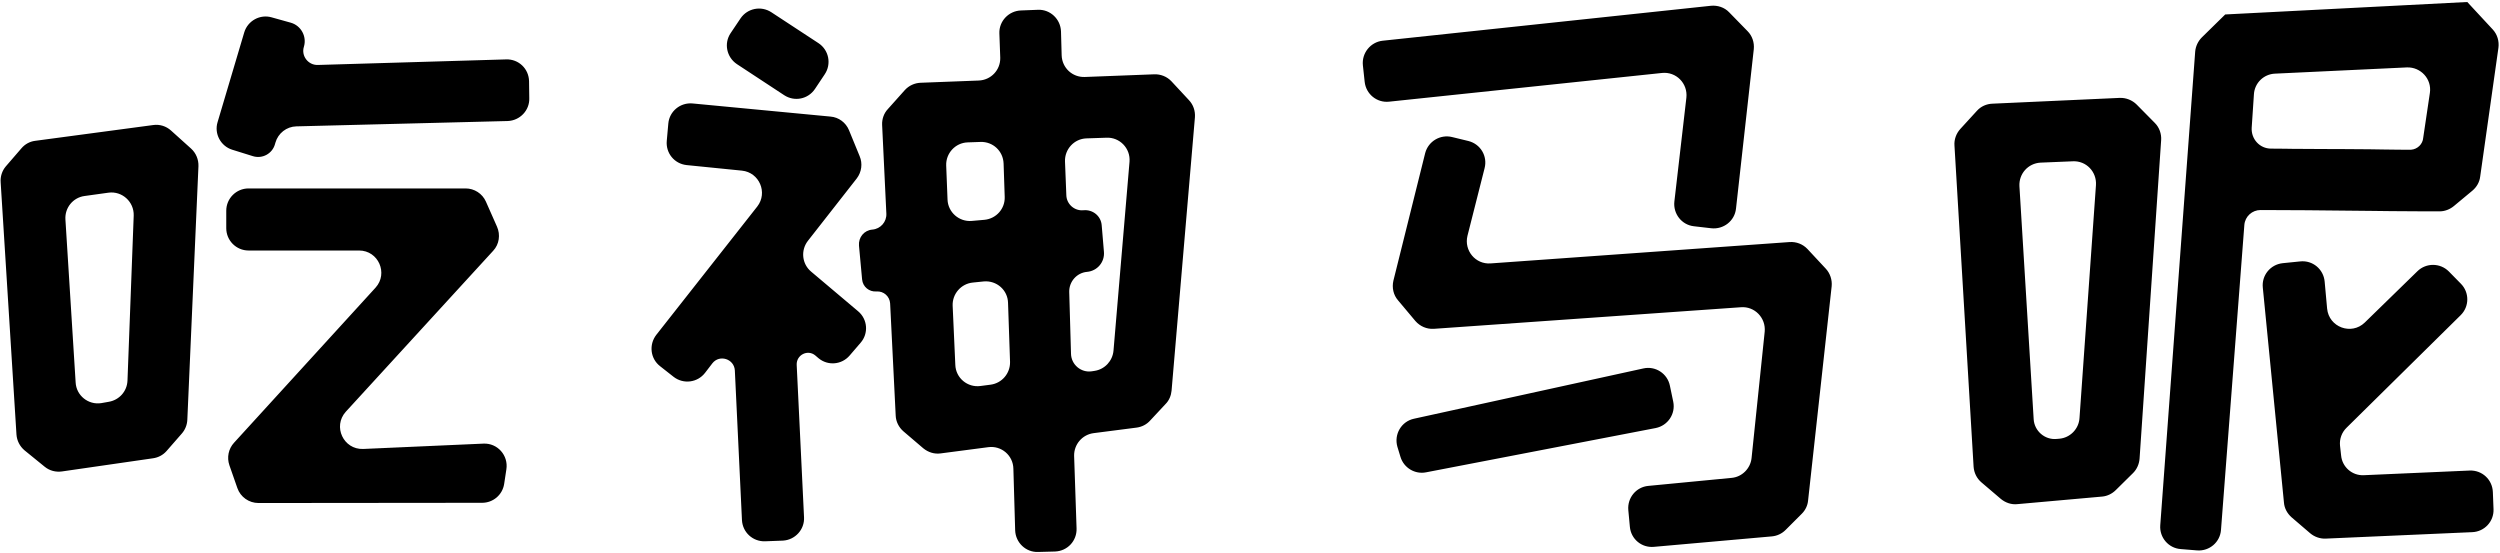
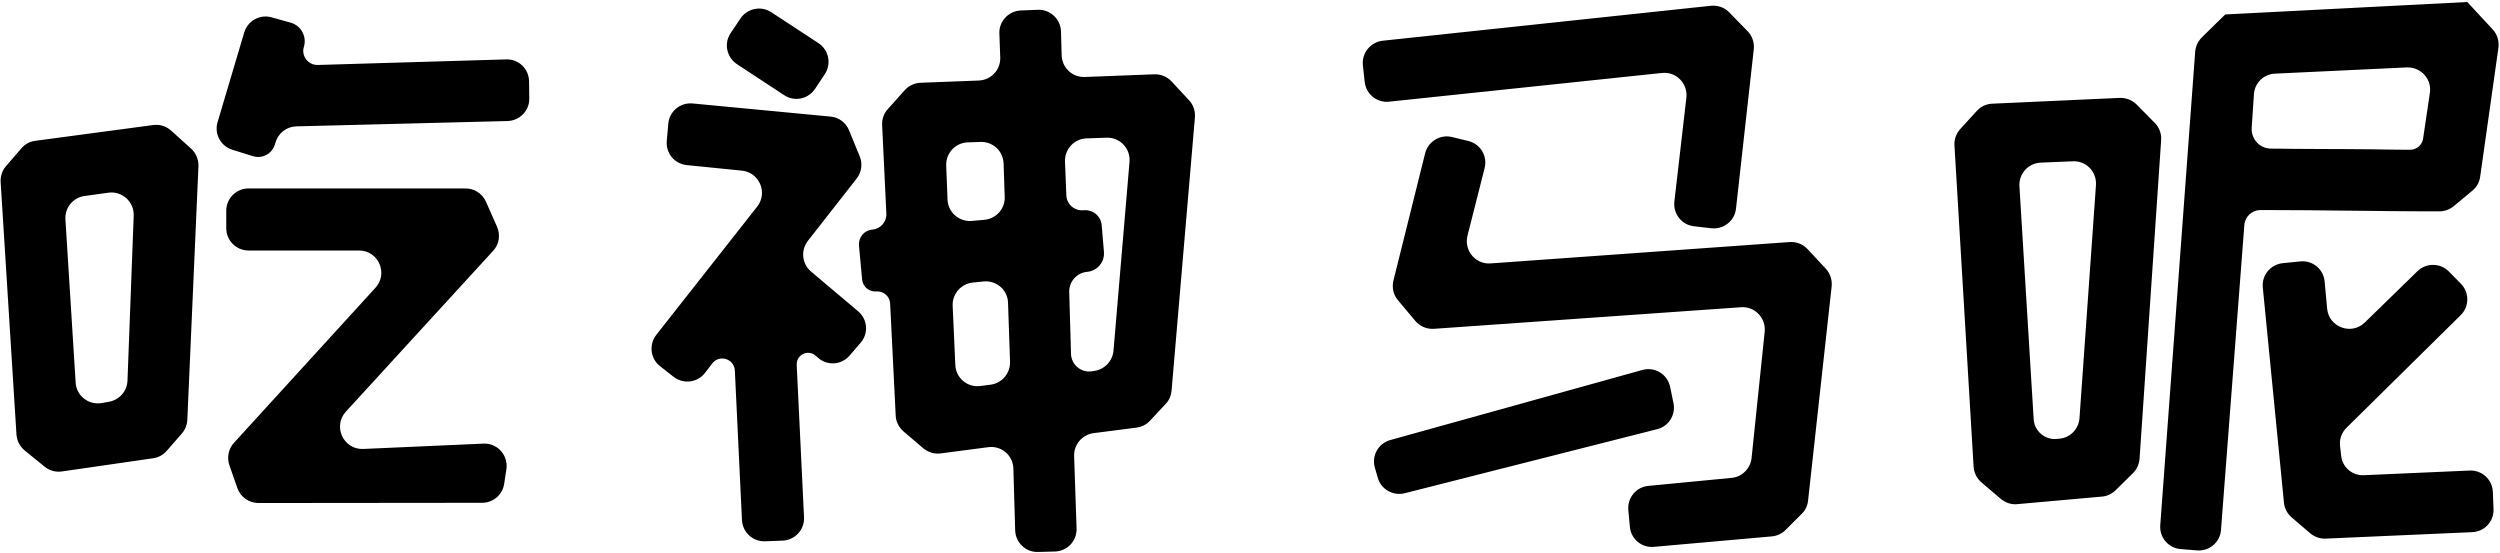
<svg xmlns="http://www.w3.org/2000/svg" width="112.371" height="24.844" viewBox="0 0 112.371 24.844" fill="none">
-   <path id="文本 1" fill-rule="evenodd" style="fill:#000000" opacity="1" d="M2.01,20.98l-0.91,-0.74c-0.21,-0.18 -0.34,-0.43 -0.36,-0.71l-0.71,-11.33c-0.02,-0.26 0.06,-0.52 0.23,-0.72l0.7,-0.81c0.16,-0.19 0.38,-0.31 0.62,-0.34l5.31,-0.71c0.29,-0.04 0.58,0.05 0.8,0.25l0.9,0.81c0.22,0.2 0.34,0.49 0.33,0.79l-0.5,11.4c-0.01,0.23 -0.1,0.45 -0.25,0.62l-0.69,0.79c-0.16,0.18 -0.38,0.29 -0.61,0.32l-4.08,0.59c-0.28,0.04 -0.56,-0.03 -0.78,-0.21zM21.67,22.6l-10.05,0.01c-0.43,0 -0.81,-0.27 -0.95,-0.67l-0.36,-1.03c-0.12,-0.35 -0.04,-0.74 0.21,-1.01l6.36,-6.97c0.58,-0.64 0.13,-1.67 -0.74,-1.67h-4.97c-0.55,0 -1,-0.45 -1,-1v-0.79c0,-0.55 0.45,-1 1,-1h9.76c0.39,0 0.75,0.23 0.91,0.59l0.5,1.13c0.16,0.36 0.1,0.79 -0.17,1.08l-6.63,7.24c-0.59,0.66 -0.1,1.7 0.78,1.67l5.41,-0.24c0.63,-0.03 1.13,0.53 1.03,1.16l-0.1,0.66c-0.08,0.49 -0.5,0.84 -0.99,0.84zM11.37,7.02l-0.93,-0.29c-0.52,-0.16 -0.82,-0.72 -0.66,-1.24l1.2,-4.04c0.16,-0.52 0.71,-0.82 1.23,-0.67l0.86,0.24c0.46,0.13 0.73,0.62 0.59,1.08v0c-0.13,0.41 0.19,0.83 0.62,0.82l8.47,-0.25c0.56,-0.02 1.02,0.42 1.03,0.98l0.01,0.76c0.02,0.55 -0.42,1.01 -0.97,1.03l-9.5,0.24c-0.44,0.01 -0.82,0.31 -0.94,0.73l-0.02,0.07c-0.12,0.43 -0.57,0.67 -0.99,0.54zM5.73,17.11l0.28,-7.42c0.02,-0.62 -0.52,-1.11 -1.13,-1.03l-1.08,0.15c-0.52,0.07 -0.89,0.53 -0.86,1.05l0.46,7.33c0.03,0.59 0.57,1.02 1.15,0.93l0.34,-0.06c0.47,-0.08 0.82,-0.47 0.84,-0.95zM38.75,12.56l-0.14,-1.52c-0.03,-0.37 0.23,-0.69 0.6,-0.72v0c0.37,-0.03 0.65,-0.35 0.63,-0.72l-0.19,-3.99c-0.01,-0.26 0.08,-0.52 0.26,-0.71l0.76,-0.85c0.18,-0.2 0.44,-0.32 0.71,-0.33l2.61,-0.1c0.55,-0.02 0.98,-0.47 0.97,-1.02l-0.04,-1.1c-0.02,-0.55 0.42,-1.01 0.97,-1.03l0.77,-0.03c0.55,-0.02 1.01,0.42 1.03,0.97l0.03,1.08c0.02,0.56 0.48,0.99 1.04,0.97l3.12,-0.12c0.29,-0.01 0.57,0.1 0.77,0.31l0.79,0.85c0.2,0.21 0.29,0.49 0.27,0.77l-1.05,12.29c-0.02,0.22 -0.11,0.44 -0.27,0.6l-0.69,0.74c-0.16,0.18 -0.38,0.29 -0.61,0.32l-1.94,0.25c-0.51,0.07 -0.88,0.51 -0.87,1.02l0.11,3.26c0.02,0.56 -0.41,1.02 -0.97,1.04l-0.76,0.02c-0.55,0.02 -1.01,-0.42 -1.03,-0.97l-0.08,-2.77c-0.01,-0.6 -0.54,-1.05 -1.13,-0.97l-2.14,0.28c-0.28,0.04 -0.56,-0.05 -0.78,-0.23l-0.89,-0.76c-0.21,-0.18 -0.34,-0.44 -0.35,-0.71l-0.25,-5.04c-0.02,-0.32 -0.29,-0.56 -0.61,-0.54v0c-0.33,0.03 -0.62,-0.21 -0.65,-0.54zM30.28,16.94l-0.61,-0.48c-0.44,-0.34 -0.51,-0.97 -0.17,-1.41l4.54,-5.77c0.48,-0.62 0.09,-1.53 -0.69,-1.61l-2.49,-0.25c-0.55,-0.06 -0.94,-0.54 -0.89,-1.09l0.07,-0.78c0.05,-0.55 0.54,-0.95 1.09,-0.9l6.2,0.59c0.37,0.03 0.69,0.27 0.83,0.61l0.48,1.17c0.14,0.33 0.09,0.71 -0.13,1l-2.2,2.81c-0.33,0.43 -0.26,1.04 0.15,1.38l2.11,1.78c0.43,0.36 0.48,1 0.11,1.42l-0.49,0.57c-0.36,0.42 -0.98,0.47 -1.4,0.12l-0.14,-0.12c-0.34,-0.29 -0.86,-0.03 -0.84,0.42l0.33,6.85c0.03,0.55 -0.4,1.02 -0.95,1.05l-0.8,0.03c-0.55,0.02 -1.01,-0.4 -1.04,-0.95l-0.32,-6.73c-0.03,-0.52 -0.69,-0.73 -1.01,-0.32l-0.33,0.43c-0.34,0.44 -0.97,0.52 -1.41,0.18zM48.7,9.45v0c0.42,-0.04 0.79,0.26 0.82,0.68l0.1,1.19c0.04,0.46 -0.3,0.86 -0.76,0.9v0c-0.46,0.04 -0.81,0.44 -0.8,0.9l0.08,2.78c0.01,0.49 0.45,0.86 0.93,0.79l0.13,-0.02c0.46,-0.07 0.81,-0.45 0.85,-0.91l0.72,-8.49c0.05,-0.6 -0.44,-1.11 -1.04,-1.08l-0.9,0.03c-0.55,0.02 -0.98,0.49 -0.96,1.04l0.06,1.51c0.01,0.41 0.37,0.72 0.77,0.68zM35.25,4.28l-2.13,-1.4c-0.46,-0.31 -0.59,-0.93 -0.28,-1.39l0.45,-0.67c0.31,-0.45 0.92,-0.57 1.38,-0.27l2.12,1.39c0.47,0.31 0.59,0.94 0.28,1.4l-0.44,0.66c-0.31,0.46 -0.92,0.58 -1.38,0.28zM45.4,16.27l-0.09,-2.65c-0.01,-0.58 -0.51,-1.02 -1.09,-0.97l-0.49,0.05c-0.53,0.05 -0.93,0.51 -0.91,1.04l0.12,2.66c0.02,0.59 0.55,1.03 1.13,0.95l0.46,-0.06c0.51,-0.07 0.88,-0.51 0.87,-1.02zM45.16,8.85l-0.05,-1.5c-0.02,-0.56 -0.48,-0.99 -1.04,-0.97l-0.58,0.02c-0.55,0.02 -0.98,0.49 -0.96,1.04l0.06,1.53c0.02,0.57 0.52,1.01 1.09,0.96l0.57,-0.05c0.53,-0.05 0.93,-0.5 0.91,-1.03zM74.42,19.24l-10.32,1.99c-0.5,0.1 -1,-0.2 -1.15,-0.69l-0.14,-0.46c-0.16,-0.56 0.18,-1.14 0.75,-1.26l10.31,-2.26c0.54,-0.12 1.08,0.23 1.19,0.78l0.15,0.72c0.11,0.54 -0.24,1.07 -0.79,1.18zM79.64,24.11l-5.3,0.47c-0.55,0.05 -1.03,-0.35 -1.08,-0.9l-0.07,-0.75c-0.05,-0.55 0.35,-1.04 0.9,-1.09l3.74,-0.36c0.47,-0.04 0.85,-0.42 0.9,-0.89l0.59,-5.68c0.06,-0.62 -0.45,-1.15 -1.07,-1.1l-13.8,0.97c-0.32,0.02 -0.62,-0.11 -0.83,-0.35l-0.78,-0.93c-0.21,-0.24 -0.28,-0.57 -0.21,-0.88l1.43,-5.74c0.14,-0.53 0.68,-0.85 1.21,-0.72l0.74,0.18c0.54,0.14 0.86,0.68 0.72,1.22l-0.77,3.04c-0.16,0.66 0.36,1.29 1.04,1.24l13.44,-0.96c0.3,-0.02 0.59,0.09 0.8,0.31l0.82,0.88c0.2,0.21 0.3,0.51 0.27,0.8l-1.06,9.63c-0.02,0.22 -0.12,0.43 -0.28,0.59l-0.73,0.73c-0.17,0.17 -0.39,0.27 -0.62,0.29zM78.83,2.21l-0.8,7.17c-0.06,0.55 -0.56,0.94 -1.11,0.88l-0.78,-0.09c-0.55,-0.06 -0.94,-0.56 -0.88,-1.11l0.54,-4.67c0.07,-0.64 -0.46,-1.18 -1.1,-1.11l-12.26,1.29c-0.55,0.06 -1.04,-0.34 -1.1,-0.89l-0.08,-0.74c-0.06,-0.55 0.34,-1.05 0.89,-1.11l14.75,-1.57c0.3,-0.03 0.61,0.07 0.82,0.29l0.83,0.85c0.21,0.21 0.31,0.51 0.28,0.81zM94.49,22.32l-3.81,0.34c-0.27,0.03 -0.53,-0.06 -0.74,-0.23l-0.88,-0.75c-0.21,-0.18 -0.33,-0.43 -0.35,-0.7l-0.86,-14.44c-0.02,-0.27 0.08,-0.54 0.26,-0.74l0.75,-0.82c0.18,-0.2 0.43,-0.31 0.7,-0.32l5.72,-0.26c0.28,-0.01 0.56,0.1 0.76,0.3l0.82,0.83c0.2,0.2 0.3,0.49 0.28,0.77l-0.97,14.32c-0.02,0.24 -0.12,0.47 -0.29,0.64l-0.78,0.77c-0.16,0.16 -0.38,0.27 -0.61,0.29zM100.88,10.11l-1.05,13.71c-0.04,0.55 -0.52,0.96 -1.07,0.92l-0.74,-0.06c-0.55,-0.04 -0.96,-0.52 -0.92,-1.07l1.57,-21.29c0.02,-0.24 0.13,-0.47 0.3,-0.64l1.05,-1.03l10.88,-0.56l1.15,1.24c0.2,0.22 0.29,0.52 0.25,0.82l-0.82,5.79c-0.03,0.25 -0.16,0.47 -0.35,0.63l-0.83,0.69c-0.18,0.15 -0.41,0.24 -0.64,0.24h-0.64c-0.97,0 -2.37,-0.02 -2.37,-0.02c-1.39,-0.01 -2.97,-0.03 -2.97,-0.03c-1.57,-0.01 -2.75,-0.01 -2.07,-0.01c-0.38,0 -0.7,0.29 -0.73,0.67zM110.6,14.17l-5.12,5.05c-0.22,0.21 -0.33,0.51 -0.3,0.81l0.05,0.45c0.05,0.51 0.49,0.9 1.01,0.88l4.77,-0.21c0.56,-0.02 1.02,0.41 1.04,0.97l0.03,0.77c0.02,0.55 -0.41,1.01 -0.96,1.03l-6.59,0.29c-0.25,0.01 -0.5,-0.08 -0.69,-0.24l-0.84,-0.72c-0.19,-0.17 -0.32,-0.4 -0.34,-0.66l-0.95,-9.66c-0.06,-0.55 0.34,-1.04 0.89,-1.1l0.79,-0.08c0.56,-0.06 1.05,0.35 1.1,0.91l0.11,1.21c0.08,0.84 1.09,1.21 1.69,0.63l2.37,-2.31c0.39,-0.38 1.02,-0.38 1.41,0.01l0.54,0.55c0.39,0.39 0.39,1.03 -0.01,1.42zM92.44,19.73l0.12,-0.01c0.49,-0.04 0.88,-0.44 0.91,-0.93l0.74,-10.47c0.04,-0.6 -0.44,-1.1 -1.04,-1.07l-1.45,0.06c-0.56,0.03 -0.98,0.5 -0.95,1.06l0.64,10.47c0.03,0.53 0.5,0.94 1.03,0.89zM103.03,6.69c1.05,0.01 2.11,0.01 2.11,0.01c1.02,0 1.96,0.02 2.02,0.02c0.01,0 0.01,0 0.01,0c0.48,0.01 0.9,0.01 1.2,0.01c0.29,-0.02 0.53,-0.25 0.55,-0.54l0.3,-2.02c0.09,-0.62 -0.41,-1.16 -1.03,-1.14l-5.93,0.28c-0.51,0.02 -0.92,0.42 -0.95,0.93l-0.1,1.5c-0.03,0.51 0.36,0.94 0.87,0.94c0.44,0 0.9,0.01 0.94,0.01c0,0 0,0 0.01,0z" />
+   <path id="logo" fill-rule="evenodd" style="fill:#000000" opacity="1" d="M2.01,20.98l-0.91,-0.74c-0.21,-0.18 -0.34,-0.43 -0.36,-0.71l-0.71,-11.33c-0.02,-0.26 0.06,-0.52 0.23,-0.72l0.7,-0.81c0.16,-0.19 0.38,-0.31 0.62,-0.34l5.31,-0.71c0.29,-0.04 0.58,0.05 0.8,0.25l0.9,0.81c0.22,0.2 0.34,0.49 0.33,0.79l-0.5,11.4c-0.01,0.23 -0.1,0.45 -0.25,0.62l-0.69,0.79c-0.16,0.18 -0.38,0.29 -0.61,0.32l-4.08,0.59c-0.28,0.04 -0.56,-0.03 -0.78,-0.21zM21.67,22.6l-10.05,0.01c-0.43,0 -0.81,-0.27 -0.95,-0.67l-0.36,-1.03c-0.12,-0.35 -0.04,-0.74 0.21,-1.01l6.36,-6.97c0.58,-0.64 0.13,-1.67 -0.74,-1.67h-4.97c-0.55,0 -1,-0.45 -1,-1v-0.79c0,-0.55 0.45,-1 1,-1h9.76c0.39,0 0.75,0.23 0.91,0.59l0.5,1.13c0.16,0.36 0.1,0.79 -0.17,1.08l-6.63,7.24c-0.59,0.66 -0.1,1.7 0.78,1.67l5.41,-0.24c0.63,-0.03 1.13,0.53 1.03,1.16l-0.1,0.66c-0.08,0.49 -0.5,0.84 -0.99,0.84zM11.37,7.02l-0.93,-0.29c-0.52,-0.16 -0.82,-0.72 -0.66,-1.24l1.2,-4.04c0.16,-0.52 0.71,-0.82 1.23,-0.67l0.86,0.24c0.46,0.13 0.73,0.62 0.59,1.08v0c-0.13,0.41 0.19,0.83 0.62,0.82l8.47,-0.25c0.56,-0.02 1.02,0.42 1.03,0.98l0.01,0.76c0.02,0.55 -0.42,1.01 -0.97,1.03l-9.5,0.24c-0.44,0.01 -0.82,0.31 -0.94,0.73l-0.02,0.07c-0.12,0.43 -0.57,0.67 -0.99,0.54zM5.73,17.11l0.28,-7.42c0.02,-0.62 -0.52,-1.11 -1.13,-1.03l-1.08,0.15c-0.52,0.07 -0.89,0.53 -0.86,1.05l0.46,7.33c0.03,0.59 0.57,1.02 1.15,0.93l0.34,-0.06c0.47,-0.08 0.82,-0.47 0.84,-0.95zM38.75,12.56l-0.14,-1.52c-0.03,-0.37 0.23,-0.69 0.6,-0.72v0c0.37,-0.03 0.65,-0.35 0.63,-0.72l-0.19,-3.99c-0.01,-0.26 0.08,-0.52 0.26,-0.71l0.76,-0.85c0.18,-0.2 0.44,-0.32 0.71,-0.33l2.61,-0.1c0.55,-0.02 0.98,-0.47 0.97,-1.02l-0.04,-1.1c-0.02,-0.55 0.42,-1.01 0.97,-1.03l0.77,-0.03c0.55,-0.02 1.01,0.42 1.03,0.97l0.03,1.08c0.02,0.56 0.48,0.99 1.04,0.97l3.12,-0.12c0.29,-0.01 0.57,0.1 0.77,0.31l0.79,0.85c0.2,0.21 0.29,0.49 0.27,0.77l-1.05,12.29c-0.02,0.22 -0.11,0.44 -0.27,0.6l-0.69,0.74c-0.16,0.18 -0.38,0.29 -0.61,0.32l-1.94,0.25c-0.51,0.07 -0.88,0.51 -0.87,1.02l0.11,3.26c0.02,0.56 -0.41,1.02 -0.97,1.04l-0.76,0.02c-0.55,0.02 -1.01,-0.42 -1.03,-0.97l-0.08,-2.77c-0.01,-0.6 -0.54,-1.05 -1.13,-0.97l-2.14,0.28c-0.28,0.04 -0.56,-0.05 -0.78,-0.23l-0.89,-0.76c-0.21,-0.18 -0.34,-0.44 -0.35,-0.71l-0.25,-5.04c-0.02,-0.32 -0.29,-0.56 -0.61,-0.54v0c-0.33,0.03 -0.62,-0.21 -0.65,-0.54zM30.28,16.94l-0.61,-0.48c-0.44,-0.34 -0.51,-0.97 -0.17,-1.41l4.54,-5.77c0.48,-0.62 0.09,-1.53 -0.69,-1.61l-2.49,-0.25c-0.55,-0.06 -0.94,-0.54 -0.89,-1.09l0.07,-0.78c0.05,-0.55 0.54,-0.95 1.09,-0.9l6.2,0.59c0.37,0.03 0.69,0.27 0.83,0.61l0.48,1.17c0.14,0.33 0.09,0.71 -0.13,1l-2.2,2.81c-0.33,0.43 -0.26,1.04 0.15,1.38l2.11,1.78c0.43,0.36 0.48,1 0.11,1.42l-0.49,0.57c-0.36,0.42 -0.98,0.47 -1.4,0.12l-0.14,-0.12c-0.34,-0.29 -0.86,-0.03 -0.84,0.42l0.33,6.85c0.03,0.55 -0.4,1.02 -0.95,1.05l-0.8,0.03c-0.55,0.02 -1.01,-0.4 -1.04,-0.95l-0.32,-6.73c-0.03,-0.52 -0.69,-0.73 -1.01,-0.32l-0.33,0.43c-0.34,0.44 -0.97,0.52 -1.41,0.18zM48.7,9.45v0c0.42,-0.04 0.79,0.26 0.82,0.68l0.1,1.19c0.04,0.46 -0.3,0.86 -0.76,0.9v0c-0.46,0.04 -0.81,0.44 -0.8,0.9l0.08,2.78c0.01,0.49 0.45,0.86 0.93,0.79l0.13,-0.02c0.46,-0.07 0.81,-0.45 0.85,-0.91l0.72,-8.49c0.05,-0.6 -0.44,-1.11 -1.04,-1.08l-0.9,0.03c-0.55,0.02 -0.98,0.49 -0.96,1.04l0.06,1.51c0.01,0.41 0.37,0.72 0.77,0.68zM35.25,4.28l-2.13,-1.4c-0.46,-0.31 -0.59,-0.93 -0.28,-1.39l0.45,-0.67c0.31,-0.45 0.92,-0.57 1.38,-0.27l2.12,1.39c0.47,0.31 0.59,0.94 0.28,1.4l-0.44,0.66c-0.31,0.46 -0.92,0.58 -1.38,0.28zM45.4,16.27l-0.09,-2.65c-0.01,-0.58 -0.51,-1.02 -1.09,-0.97l-0.49,0.05c-0.53,0.05 -0.93,0.51 -0.91,1.04l0.12,2.66c0.02,0.59 0.55,1.03 1.13,0.95l0.46,-0.06c0.51,-0.07 0.88,-0.51 0.87,-1.02zM45.16,8.85l-0.05,-1.5c-0.02,-0.56 -0.48,-0.99 -1.04,-0.97l-0.58,0.02c-0.55,0.02 -0.98,0.49 -0.96,1.04l0.06,1.53c0.02,0.57 0.52,1.01 1.09,0.96l0.57,-0.05c0.53,-0.05 0.93,-0.5 0.91,-1.03zM74.49,19.29l-11.35,2.88c-0.52,0.13 -1.06,-0.17 -1.21,-0.69l-0.13,-0.45c-0.16,-0.54 0.15,-1.1 0.69,-1.25l11.33,-3.15c0.56,-0.16 1.13,0.19 1.25,0.76l0.15,0.73c0.11,0.52 -0.21,1.04 -0.73,1.17zM79.64,24.11l-5.3,0.47c-0.55,0.05 -1.03,-0.35 -1.08,-0.9l-0.07,-0.75c-0.05,-0.55 0.35,-1.04 0.9,-1.09l3.74,-0.36c0.47,-0.04 0.85,-0.42 0.9,-0.89l0.59,-5.68c0.06,-0.62 -0.45,-1.15 -1.07,-1.1l-13.8,0.97c-0.32,0.02 -0.62,-0.11 -0.83,-0.35l-0.78,-0.93c-0.21,-0.24 -0.28,-0.57 -0.21,-0.88l1.43,-5.74c0.14,-0.53 0.68,-0.85 1.21,-0.72l0.74,0.18c0.54,0.14 0.86,0.68 0.72,1.22l-0.77,3.04c-0.16,0.66 0.36,1.29 1.04,1.24l13.44,-0.96c0.3,-0.02 0.59,0.09 0.8,0.31l0.82,0.88c0.2,0.21 0.3,0.51 0.27,0.8l-1.06,9.63c-0.02,0.22 -0.12,0.43 -0.28,0.59l-0.73,0.73c-0.17,0.17 -0.39,0.27 -0.62,0.29zM78.83,2.21l-0.8,7.17c-0.06,0.55 -0.56,0.94 -1.11,0.88l-0.78,-0.09c-0.55,-0.06 -0.94,-0.56 -0.88,-1.11l0.54,-4.67c0.07,-0.64 -0.46,-1.18 -1.1,-1.11l-12.26,1.29c-0.55,0.06 -1.04,-0.34 -1.1,-0.89l-0.08,-0.74c-0.06,-0.55 0.34,-1.05 0.89,-1.11l14.75,-1.57c0.3,-0.03 0.61,0.07 0.82,0.29l0.83,0.85c0.21,0.21 0.31,0.51 0.28,0.81zM94.49,22.32l-3.81,0.34c-0.27,0.03 -0.53,-0.06 -0.74,-0.23l-0.88,-0.75c-0.21,-0.18 -0.33,-0.43 -0.35,-0.7l-0.86,-14.44c-0.02,-0.27 0.08,-0.54 0.26,-0.74l0.75,-0.82c0.18,-0.2 0.43,-0.31 0.7,-0.32l5.72,-0.26c0.28,-0.01 0.56,0.1 0.76,0.3l0.82,0.83c0.2,0.2 0.3,0.49 0.28,0.77l-0.97,14.32c-0.02,0.24 -0.12,0.47 -0.29,0.64l-0.78,0.77c-0.16,0.16 -0.38,0.27 -0.61,0.29zM100.88,10.11l-1.05,13.71c-0.04,0.55 -0.52,0.96 -1.07,0.92l-0.74,-0.06c-0.55,-0.04 -0.96,-0.52 -0.92,-1.07l1.57,-21.29c0.02,-0.24 0.13,-0.47 0.3,-0.64l1.05,-1.03l10.88,-0.56l1.15,1.24c0.2,0.22 0.29,0.52 0.25,0.82l-0.82,5.79c-0.03,0.25 -0.16,0.47 -0.35,0.63l-0.83,0.69c-0.18,0.15 -0.41,0.24 -0.64,0.24h-0.64c-0.97,0 -2.37,-0.02 -2.37,-0.02c-1.39,-0.01 -2.97,-0.03 -2.97,-0.03c-1.57,-0.01 -2.75,-0.01 -2.07,-0.01c-0.38,0 -0.7,0.29 -0.73,0.67zM110.6,14.17l-5.12,5.05c-0.22,0.21 -0.33,0.51 -0.3,0.81l0.05,0.45c0.05,0.51 0.49,0.9 1.01,0.88l4.77,-0.21c0.56,-0.02 1.02,0.41 1.04,0.97l0.03,0.77c0.02,0.55 -0.41,1.01 -0.96,1.03l-6.59,0.29c-0.25,0.01 -0.5,-0.08 -0.69,-0.24l-0.84,-0.72c-0.19,-0.17 -0.32,-0.4 -0.34,-0.66l-0.95,-9.66c-0.06,-0.55 0.34,-1.04 0.89,-1.1l0.79,-0.08c0.56,-0.06 1.05,0.35 1.1,0.91l0.11,1.21c0.08,0.84 1.09,1.21 1.69,0.63l2.37,-2.31c0.39,-0.38 1.02,-0.38 1.41,0.01l0.54,0.55c0.39,0.39 0.39,1.03 -0.01,1.42zM92.44,19.73l0.12,-0.01c0.49,-0.04 0.88,-0.44 0.91,-0.93l0.74,-10.47c0.04,-0.6 -0.44,-1.1 -1.04,-1.07l-1.45,0.06c-0.56,0.03 -0.98,0.5 -0.95,1.06l0.64,10.47c0.03,0.53 0.5,0.94 1.03,0.89zM103.03,6.69c1.05,0.01 2.11,0.01 2.11,0.01c1.02,0 1.96,0.02 2.02,0.02c0.01,0 0.01,0 0.01,0c0.48,0.01 0.9,0.01 1.2,0.01c0.29,-0.02 0.53,-0.25 0.55,-0.54l0.3,-2.02c0.09,-0.62 -0.41,-1.16 -1.03,-1.14l-5.93,0.28c-0.51,0.02 -0.92,0.42 -0.95,0.93l-0.1,1.5c-0.03,0.51 0.36,0.94 0.87,0.94c0.44,0 0.9,0.01 0.94,0.01c0,0 0,0 0.01,0z" />
</svg>
